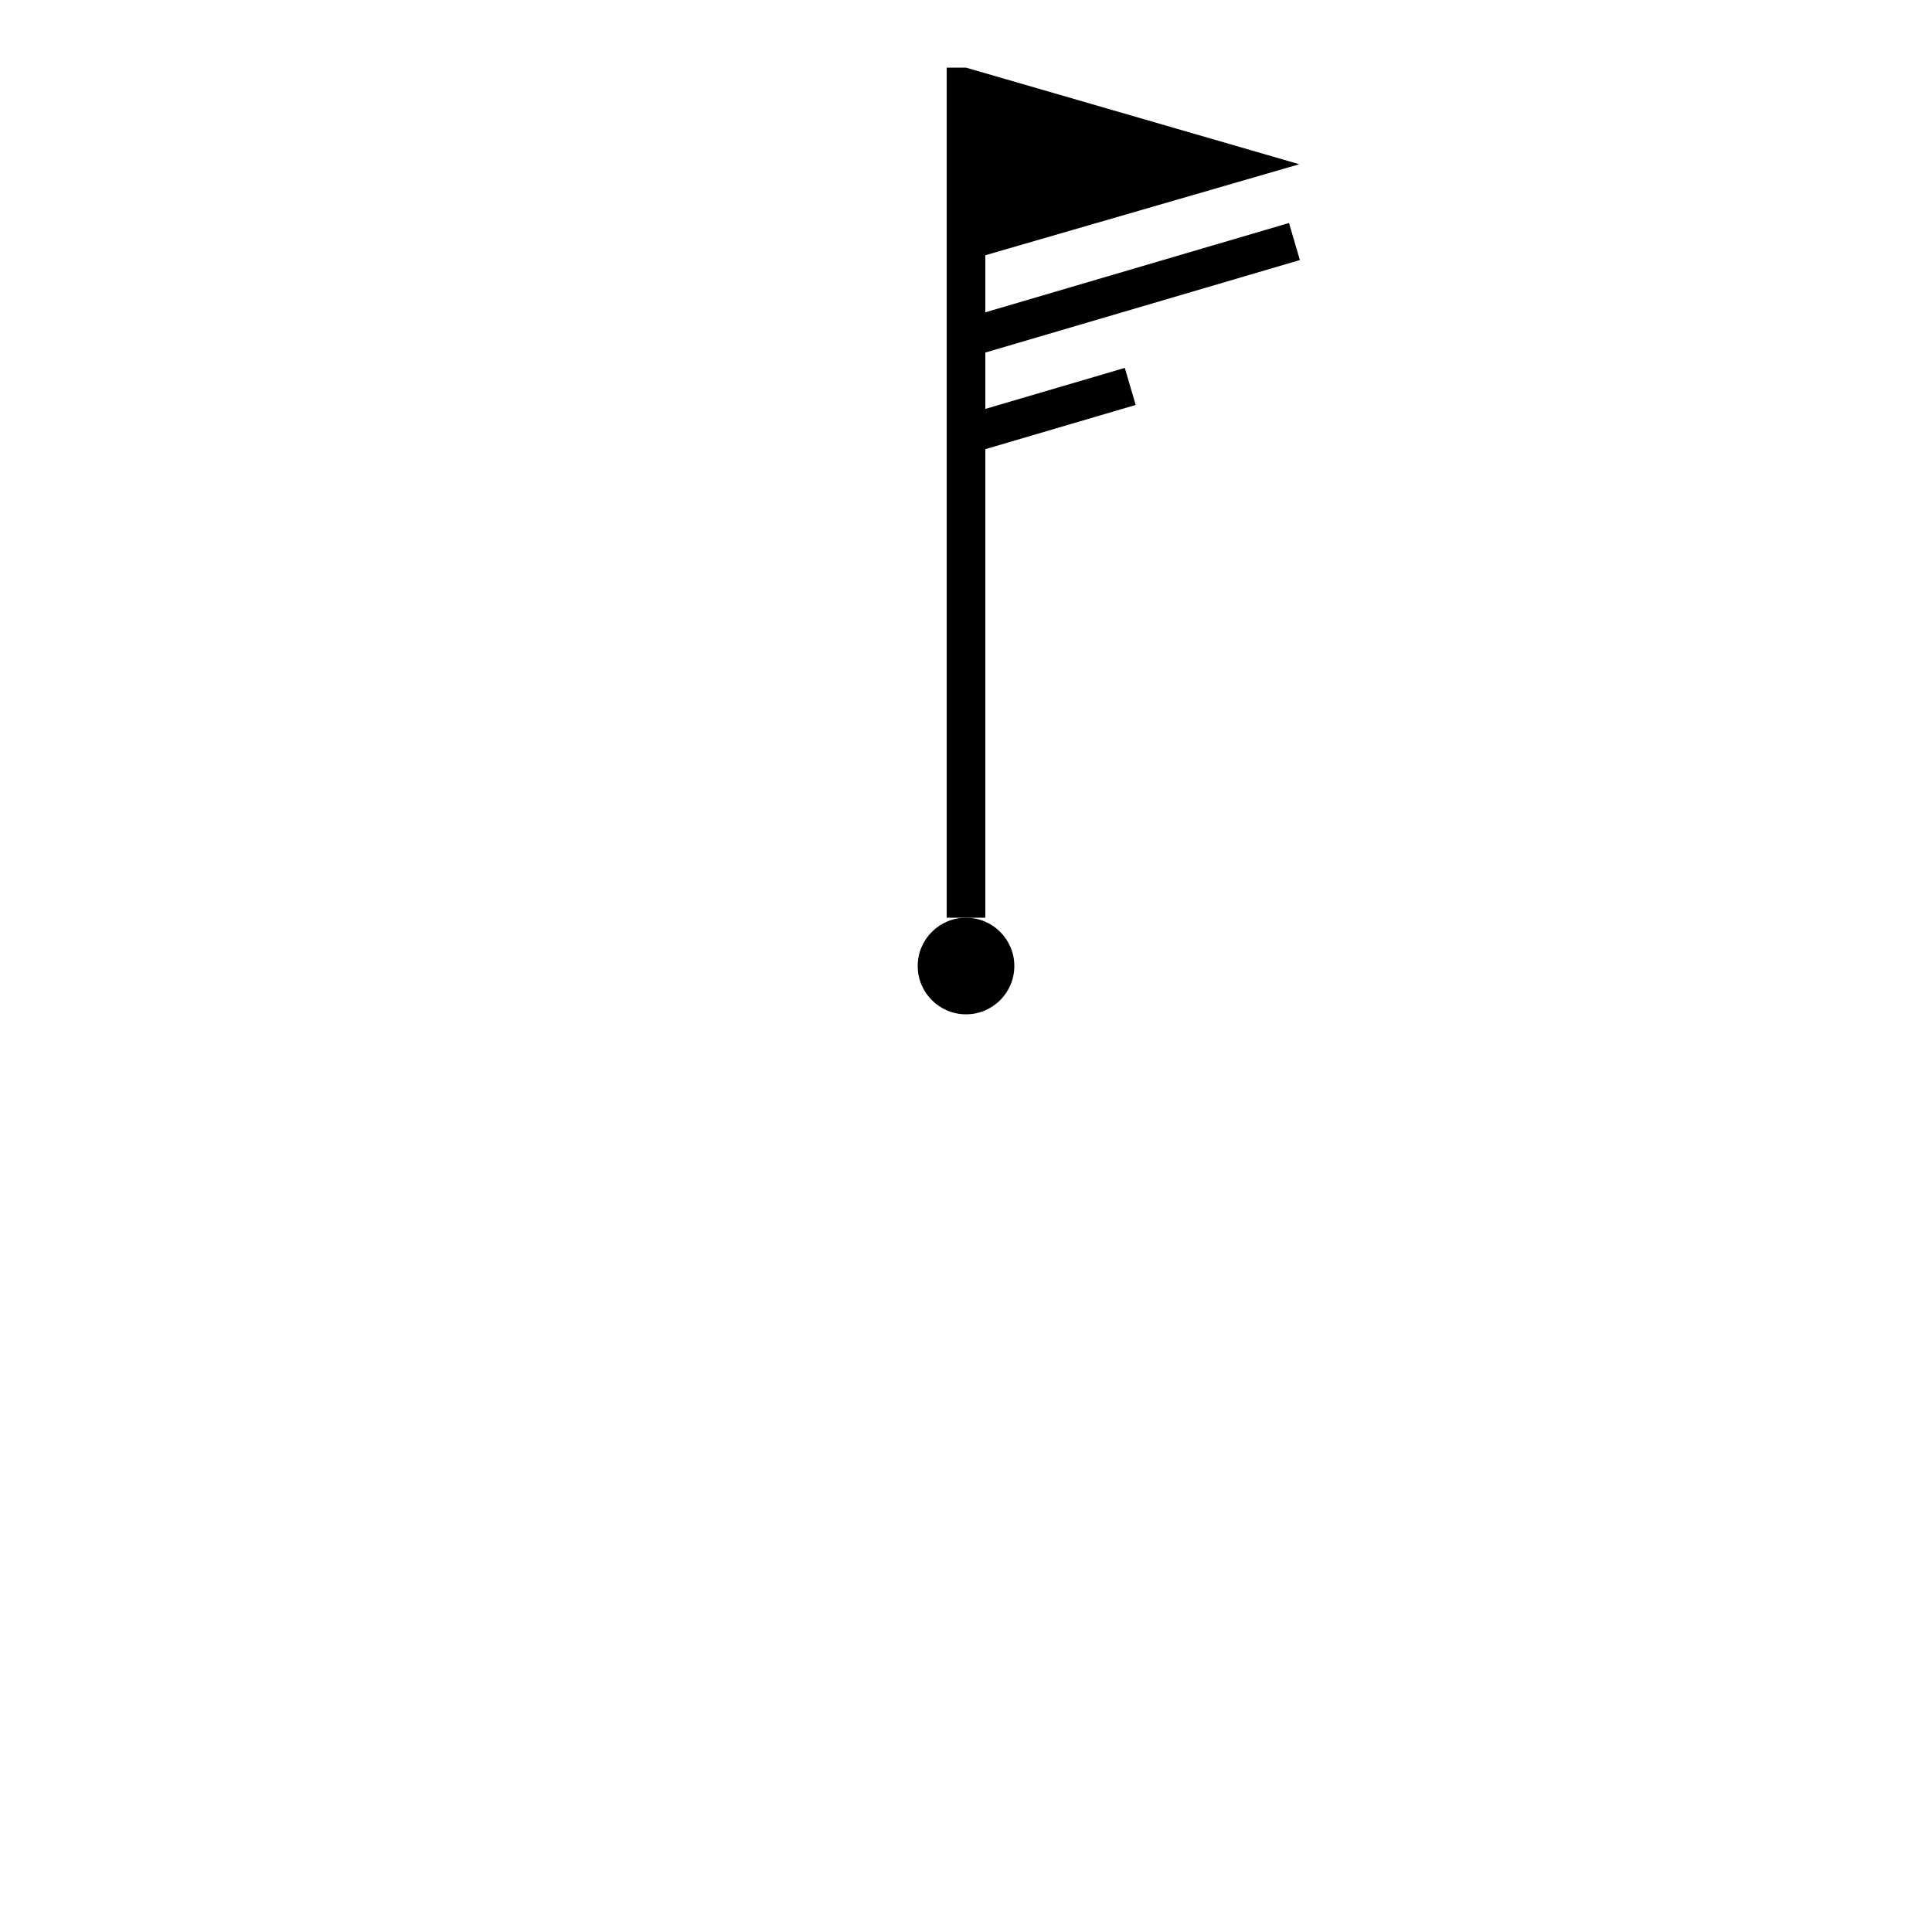
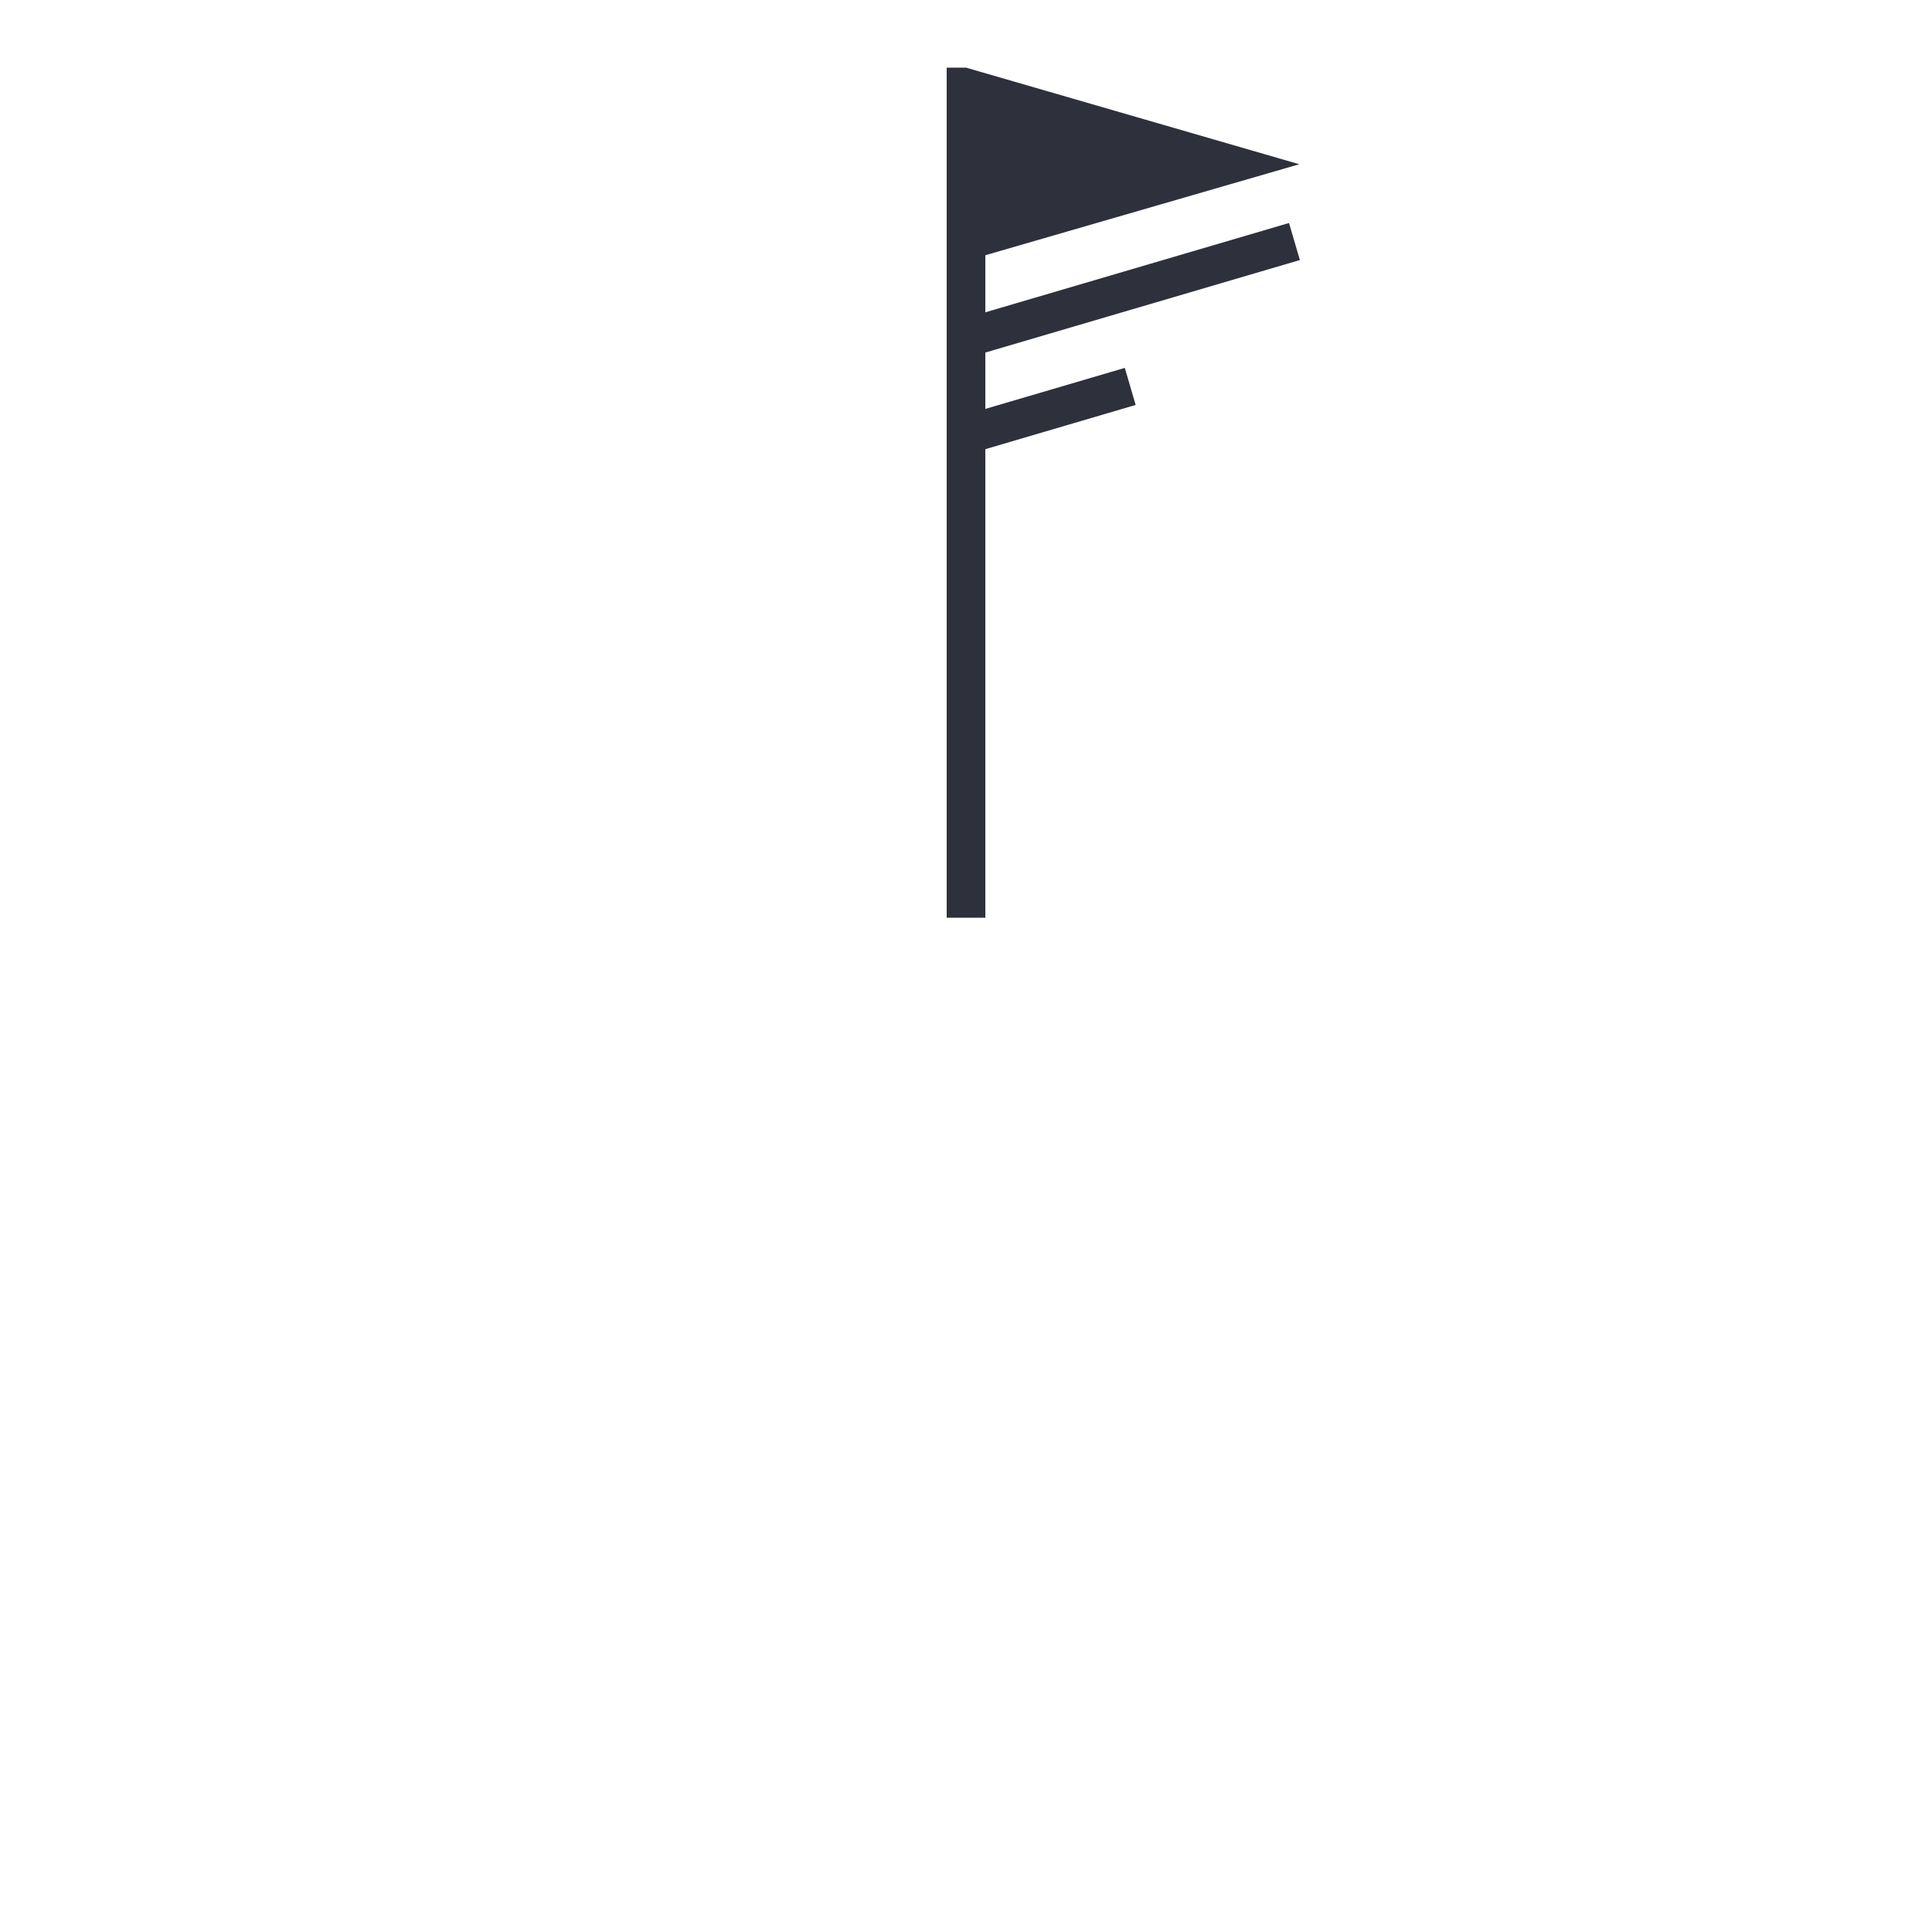
<svg xmlns="http://www.w3.org/2000/svg" width="400" height="400" version="1.1" viewBox="0 0 105.83 105.83" xml:space="preserve">
-   <path d="m55.562 52.916a2.646 2.646 0 0 1-2.646 2.646 2.646 2.646 0 0 1-2.646-2.646 2.646 2.646 0 0 1 2.646-2.646 2.646 2.646 0 0 1 2.646 2.646z" stroke-linejoin="round" stroke-width=".485" style="paint-order:fill markers stroke" />
-   <g transform="matrix(1.0583 0 0 1.0583 37.318 41.298)" fill="none" stroke="#000" stroke-width="2">
-     <g transform="translate(11.931 -8.4221)" fill="none" stroke="#000" stroke-width="2">
-       <g transform="translate(9.124 -1.0528)" fill="none" stroke="#000" stroke-width="2">
-         <g transform="translate(-1.7546 1.2282)" fill="none" stroke="#000" stroke-width="2">
-           <g transform="translate(2.6319 -.70184)" fill="none" stroke="#000" stroke-width="2">
-             <g transform="translate(-1.4037 2.4565)" fill="none" stroke="#000" stroke-width="2">
-               <g transform="translate(1.4037 -1.0528)" fill="none" stroke="#000" stroke-width="2">
-                 <g transform="translate(4.6351 -1.0688)">
-                   <g transform="translate(-16.142)">
-                     <g transform="translate(17.195 .54247)">
-                       <g transform="translate(-10.703 -1.0528)">
-                         <path d="m15.102-16.439-0.562-1.918-15.719 4.623v-2.954l16.25-4.71-17.25-5h-1v44h2v-24.252l7.781-2.289-0.562-1.918-7.219 2.123v-2.917z" fill="#000" stroke="none" />
+   <g transform="matrix(1.0583 0 0 1.0583 37.318 41.298)" fill="#2e313b" stroke="#000" stroke-width="2">
+     <g transform="translate(11.931 -8.4221)" fill="#2e313b" stroke="#000" stroke-width="2">
+       <g transform="translate(9.124 -1.0528)" fill="#2e313b" stroke="#000" stroke-width="2">
+         <g transform="translate(-1.7546 1.2282)" fill="#2e313b" stroke="#000" stroke-width="2">
+           <g transform="translate(2.6319 -.70184)" fill="#2e313b" stroke="#000" stroke-width="2">
+             <g transform="translate(-1.4037 2.4565)" fill="#2e313b" stroke="#000" stroke-width="2">
+               <g transform="translate(1.4037 -1.0528)" fill="#2e313b" stroke="#000" stroke-width="2">
+                 <g transform="translate(4.6351 -1.0688)" fill="#2e313b">
+                   <g transform="translate(-16.142)" fill="#2e313b">
+                     <g transform="translate(17.195 .54247)" fill="#2e313b">
+                       <g transform="translate(-10.703 -1.0528)" fill="#2e313b">
+                         <path d="m15.102-16.439-0.562-1.918-15.719 4.623v-2.954l16.25-4.71-17.25-5h-1v44h2v-24.252l7.781-2.289-0.562-1.918-7.219 2.123v-2.917z" fill="#2e313b" stroke="none" />
                      </g>
                    </g>
                  </g>
                </g>
              </g>
            </g>
          </g>
        </g>
      </g>
    </g>
  </g>
</svg>
